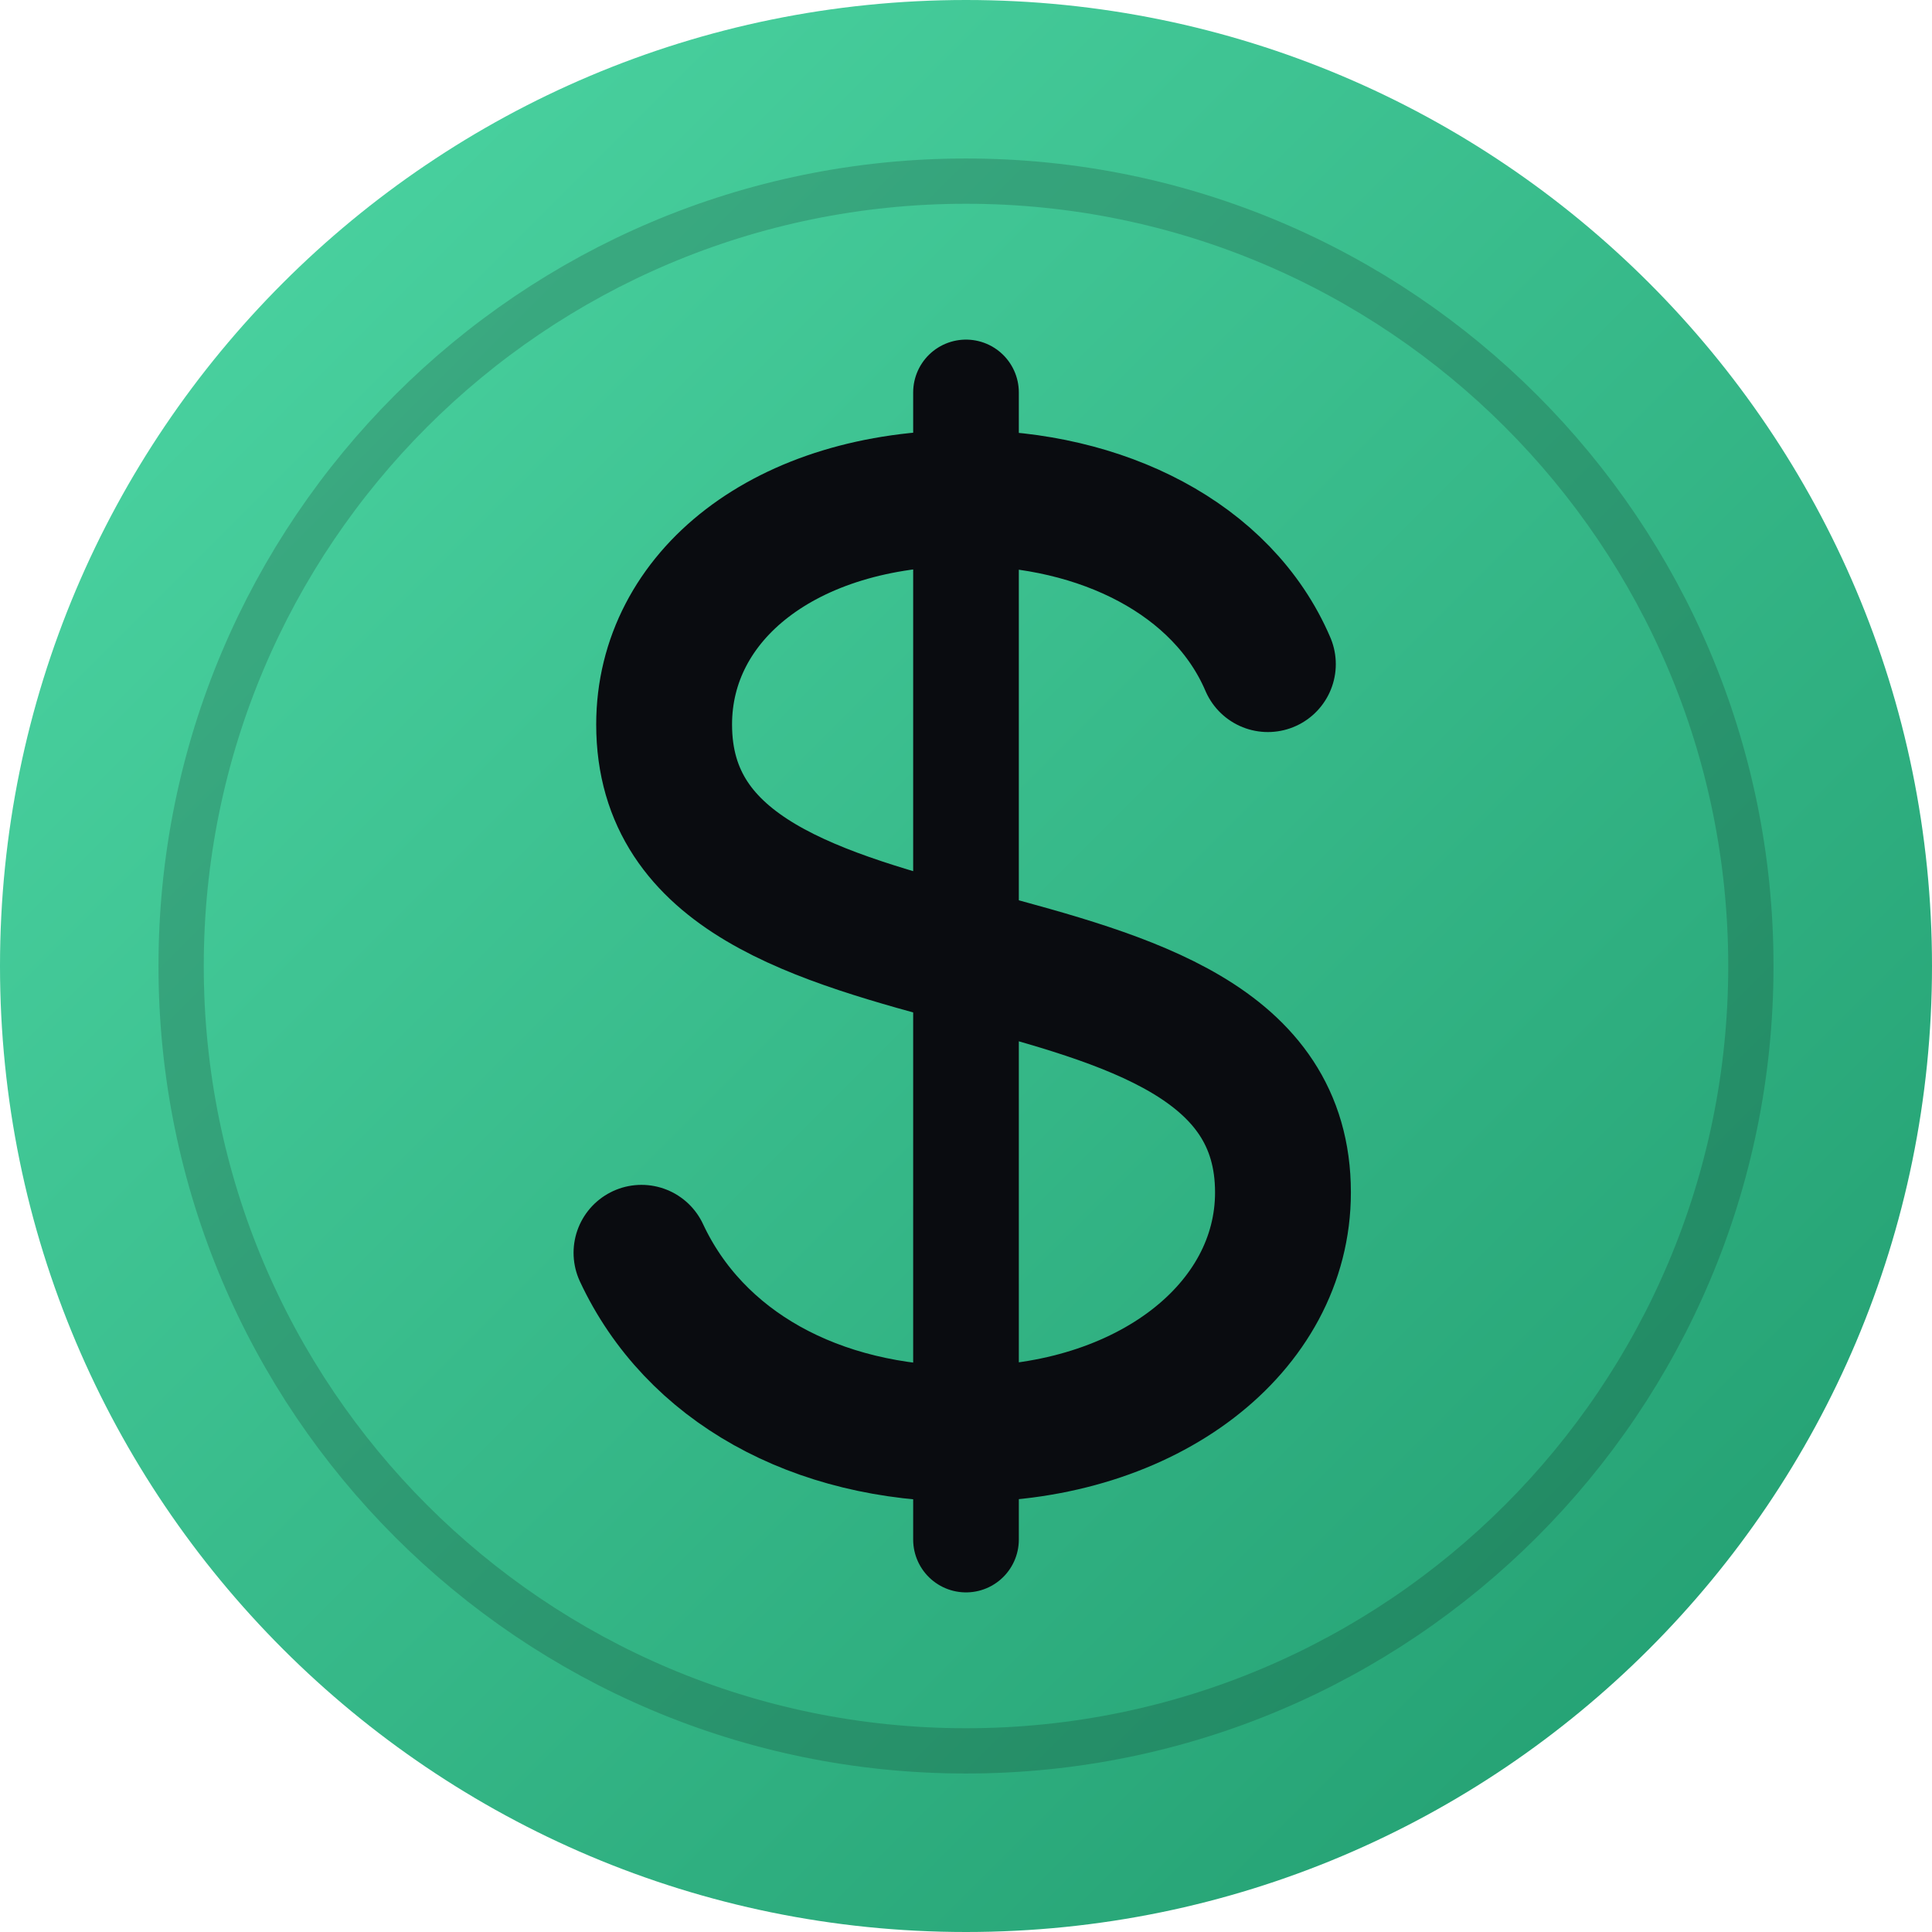
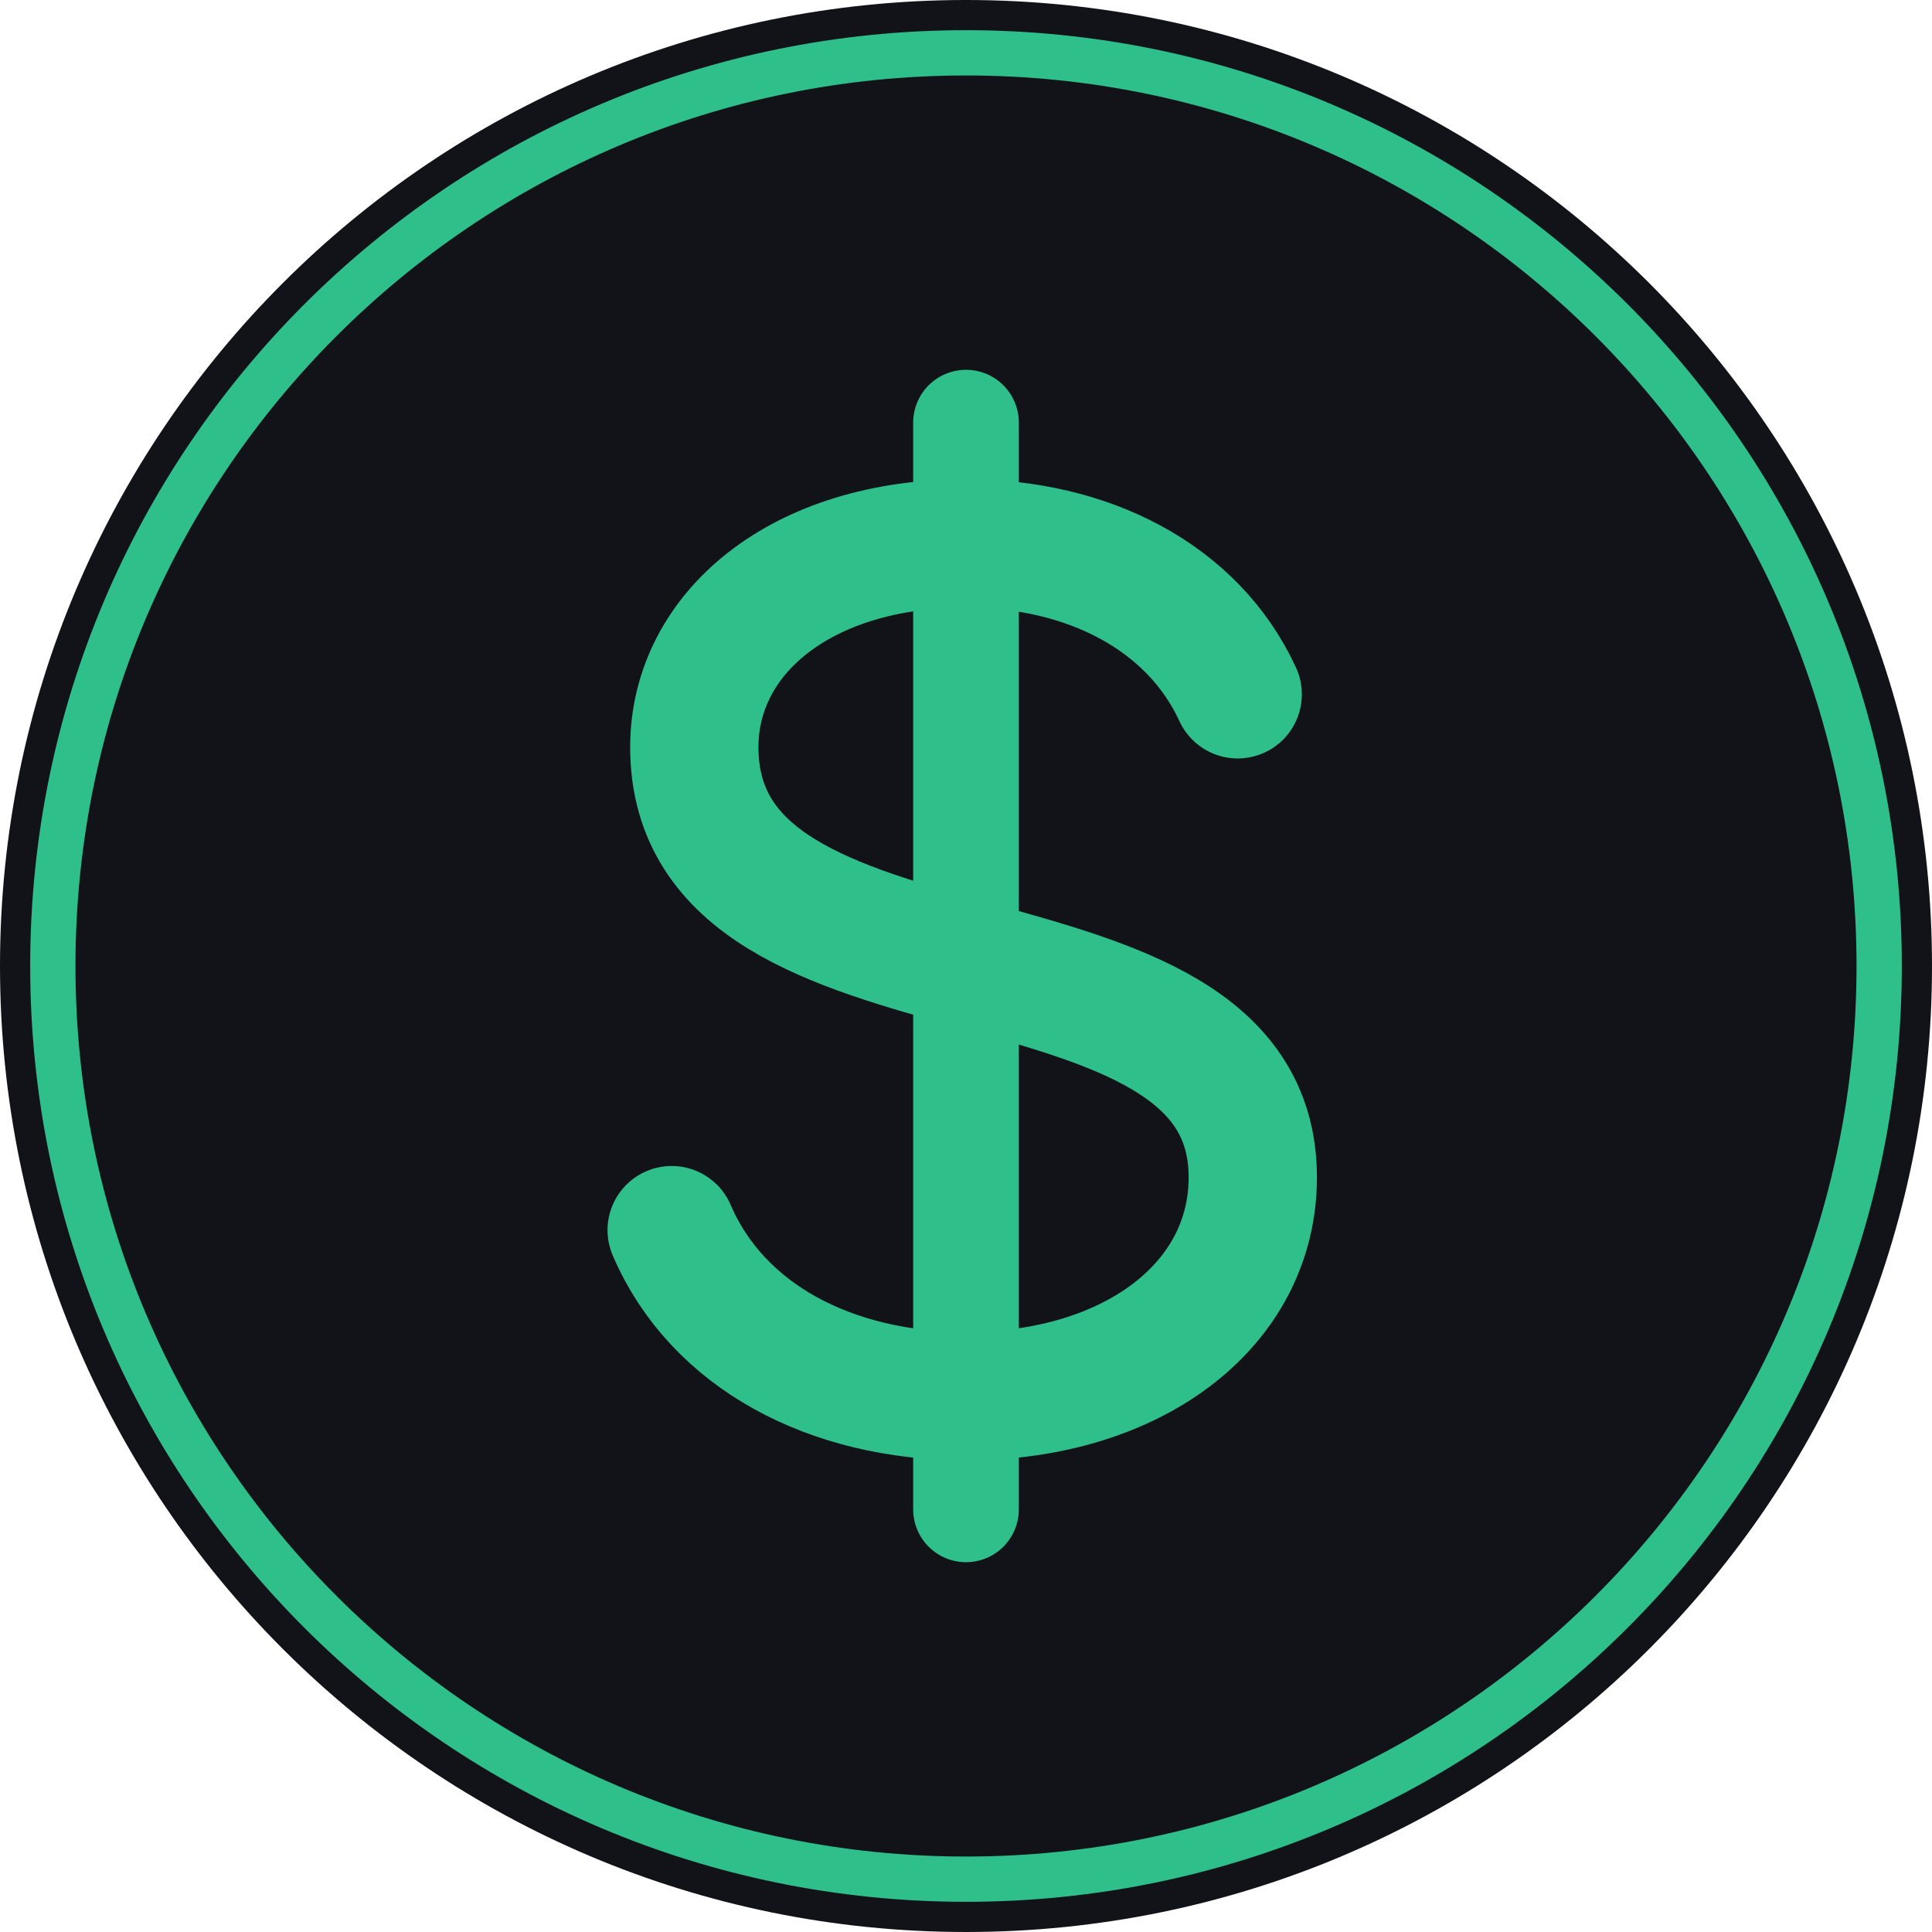
<svg xmlns="http://www.w3.org/2000/svg" width="256" height="256" viewBox="0 0 256 256">
-   <defs>
-     <linearGradient id="g" x1="0" y1="0" x2="1" y2="1">
-       <stop offset="0" stop-color="#4fd9a6" />
-       <stop offset="1" stop-color="#1f9a6d" />
-     </linearGradient>
-   </defs>
-   <circle cx="128" cy="128" r="128" fill="url(#g)" />
-   <circle cx="128" cy="128" r="104" fill="none" stroke="#0a0c10" stroke-opacity=".18" stroke-width="6" />
-   <path d="M128 52v152" stroke="#0a0c10" stroke-width="14" stroke-linecap="round" />
-   <path d="M168 88c-6-14-22-22-40-22-24 0-40 13-40 30 0 40 82 22 82 62 0 18-18 32-42 32-20 0-36-9-43-24" fill="none" stroke="#0a0c10" stroke-width="18" stroke-linecap="round" />
+   <circle cx="128" cy="128" r="128" fill="#111318" />
+   <circle cx="128" cy="128" r="121" fill="none" stroke="#2fbf8a" stroke-width="6" />
+   <path d="M128 56v144" stroke="#2fbf8a" stroke-width="14" stroke-linecap="round" />
+   <path d="M164 92c-6-13-20-20-36-20-22 0-36 12-36 27 0 37 74 21 74 57 0 17-16 29-38 29-18 0-33-8-39-22" fill="none" stroke="#2fbf8a" stroke-width="17" stroke-linecap="round" />
</svg>
